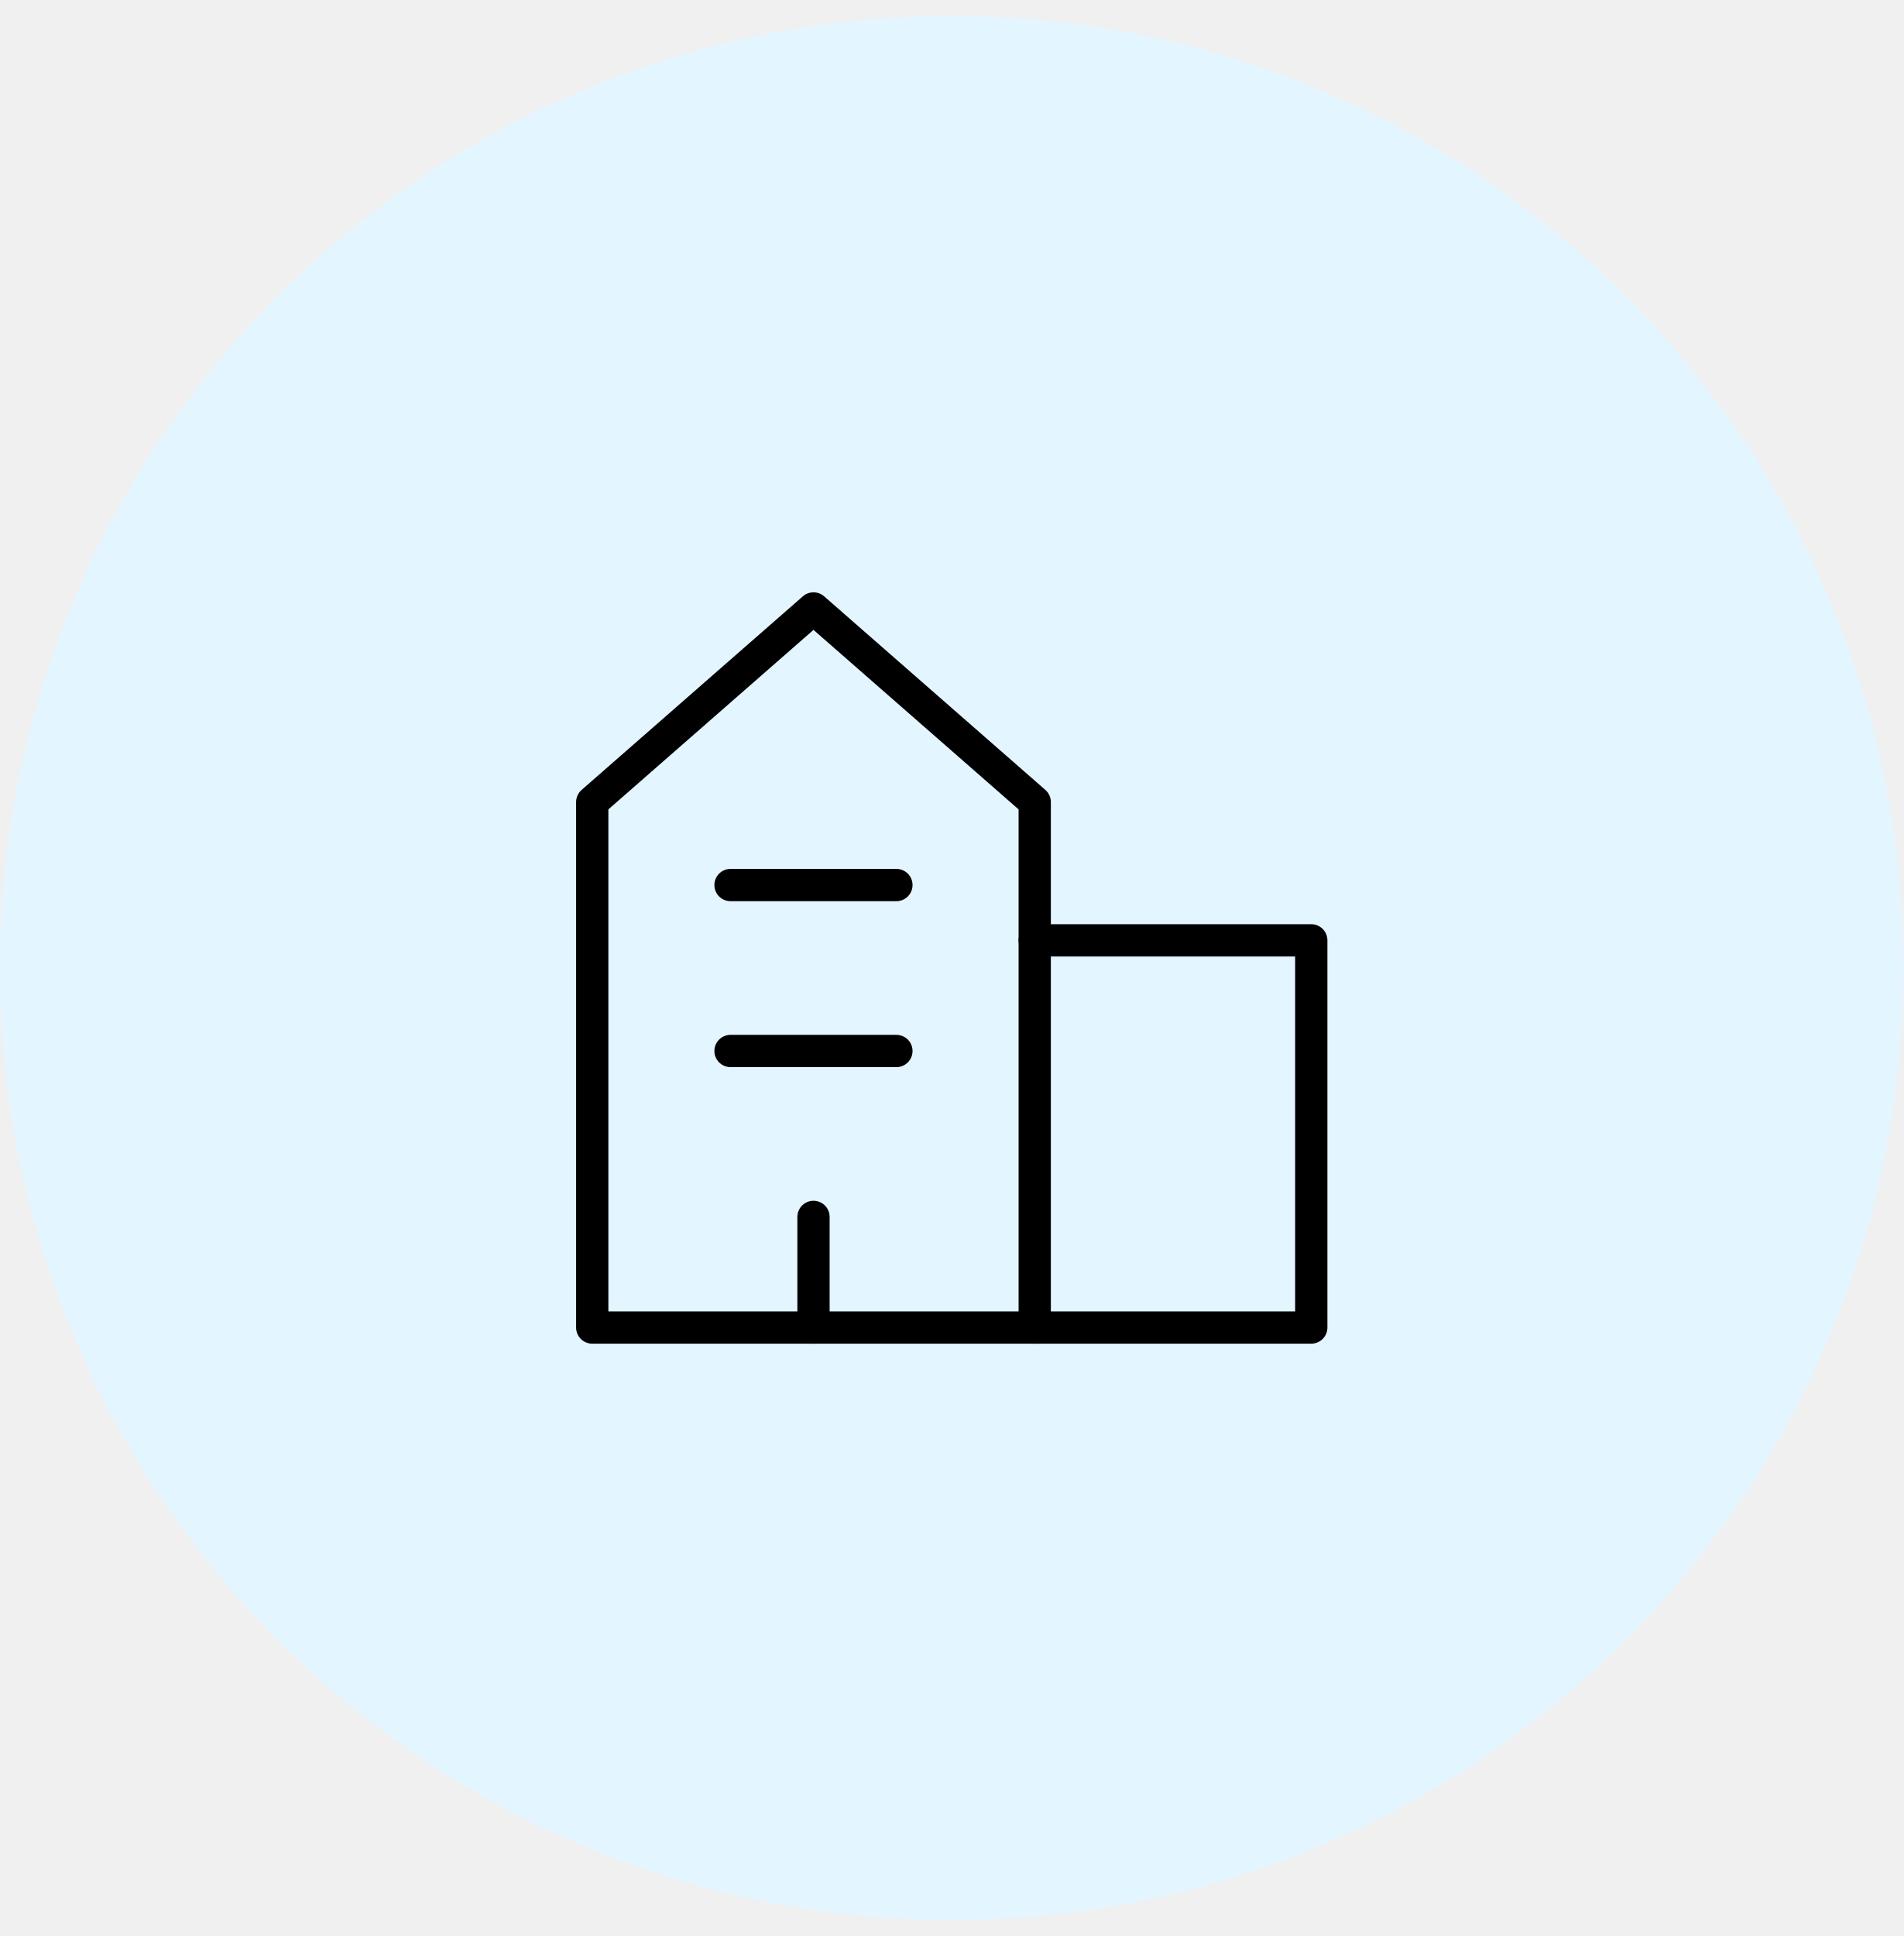
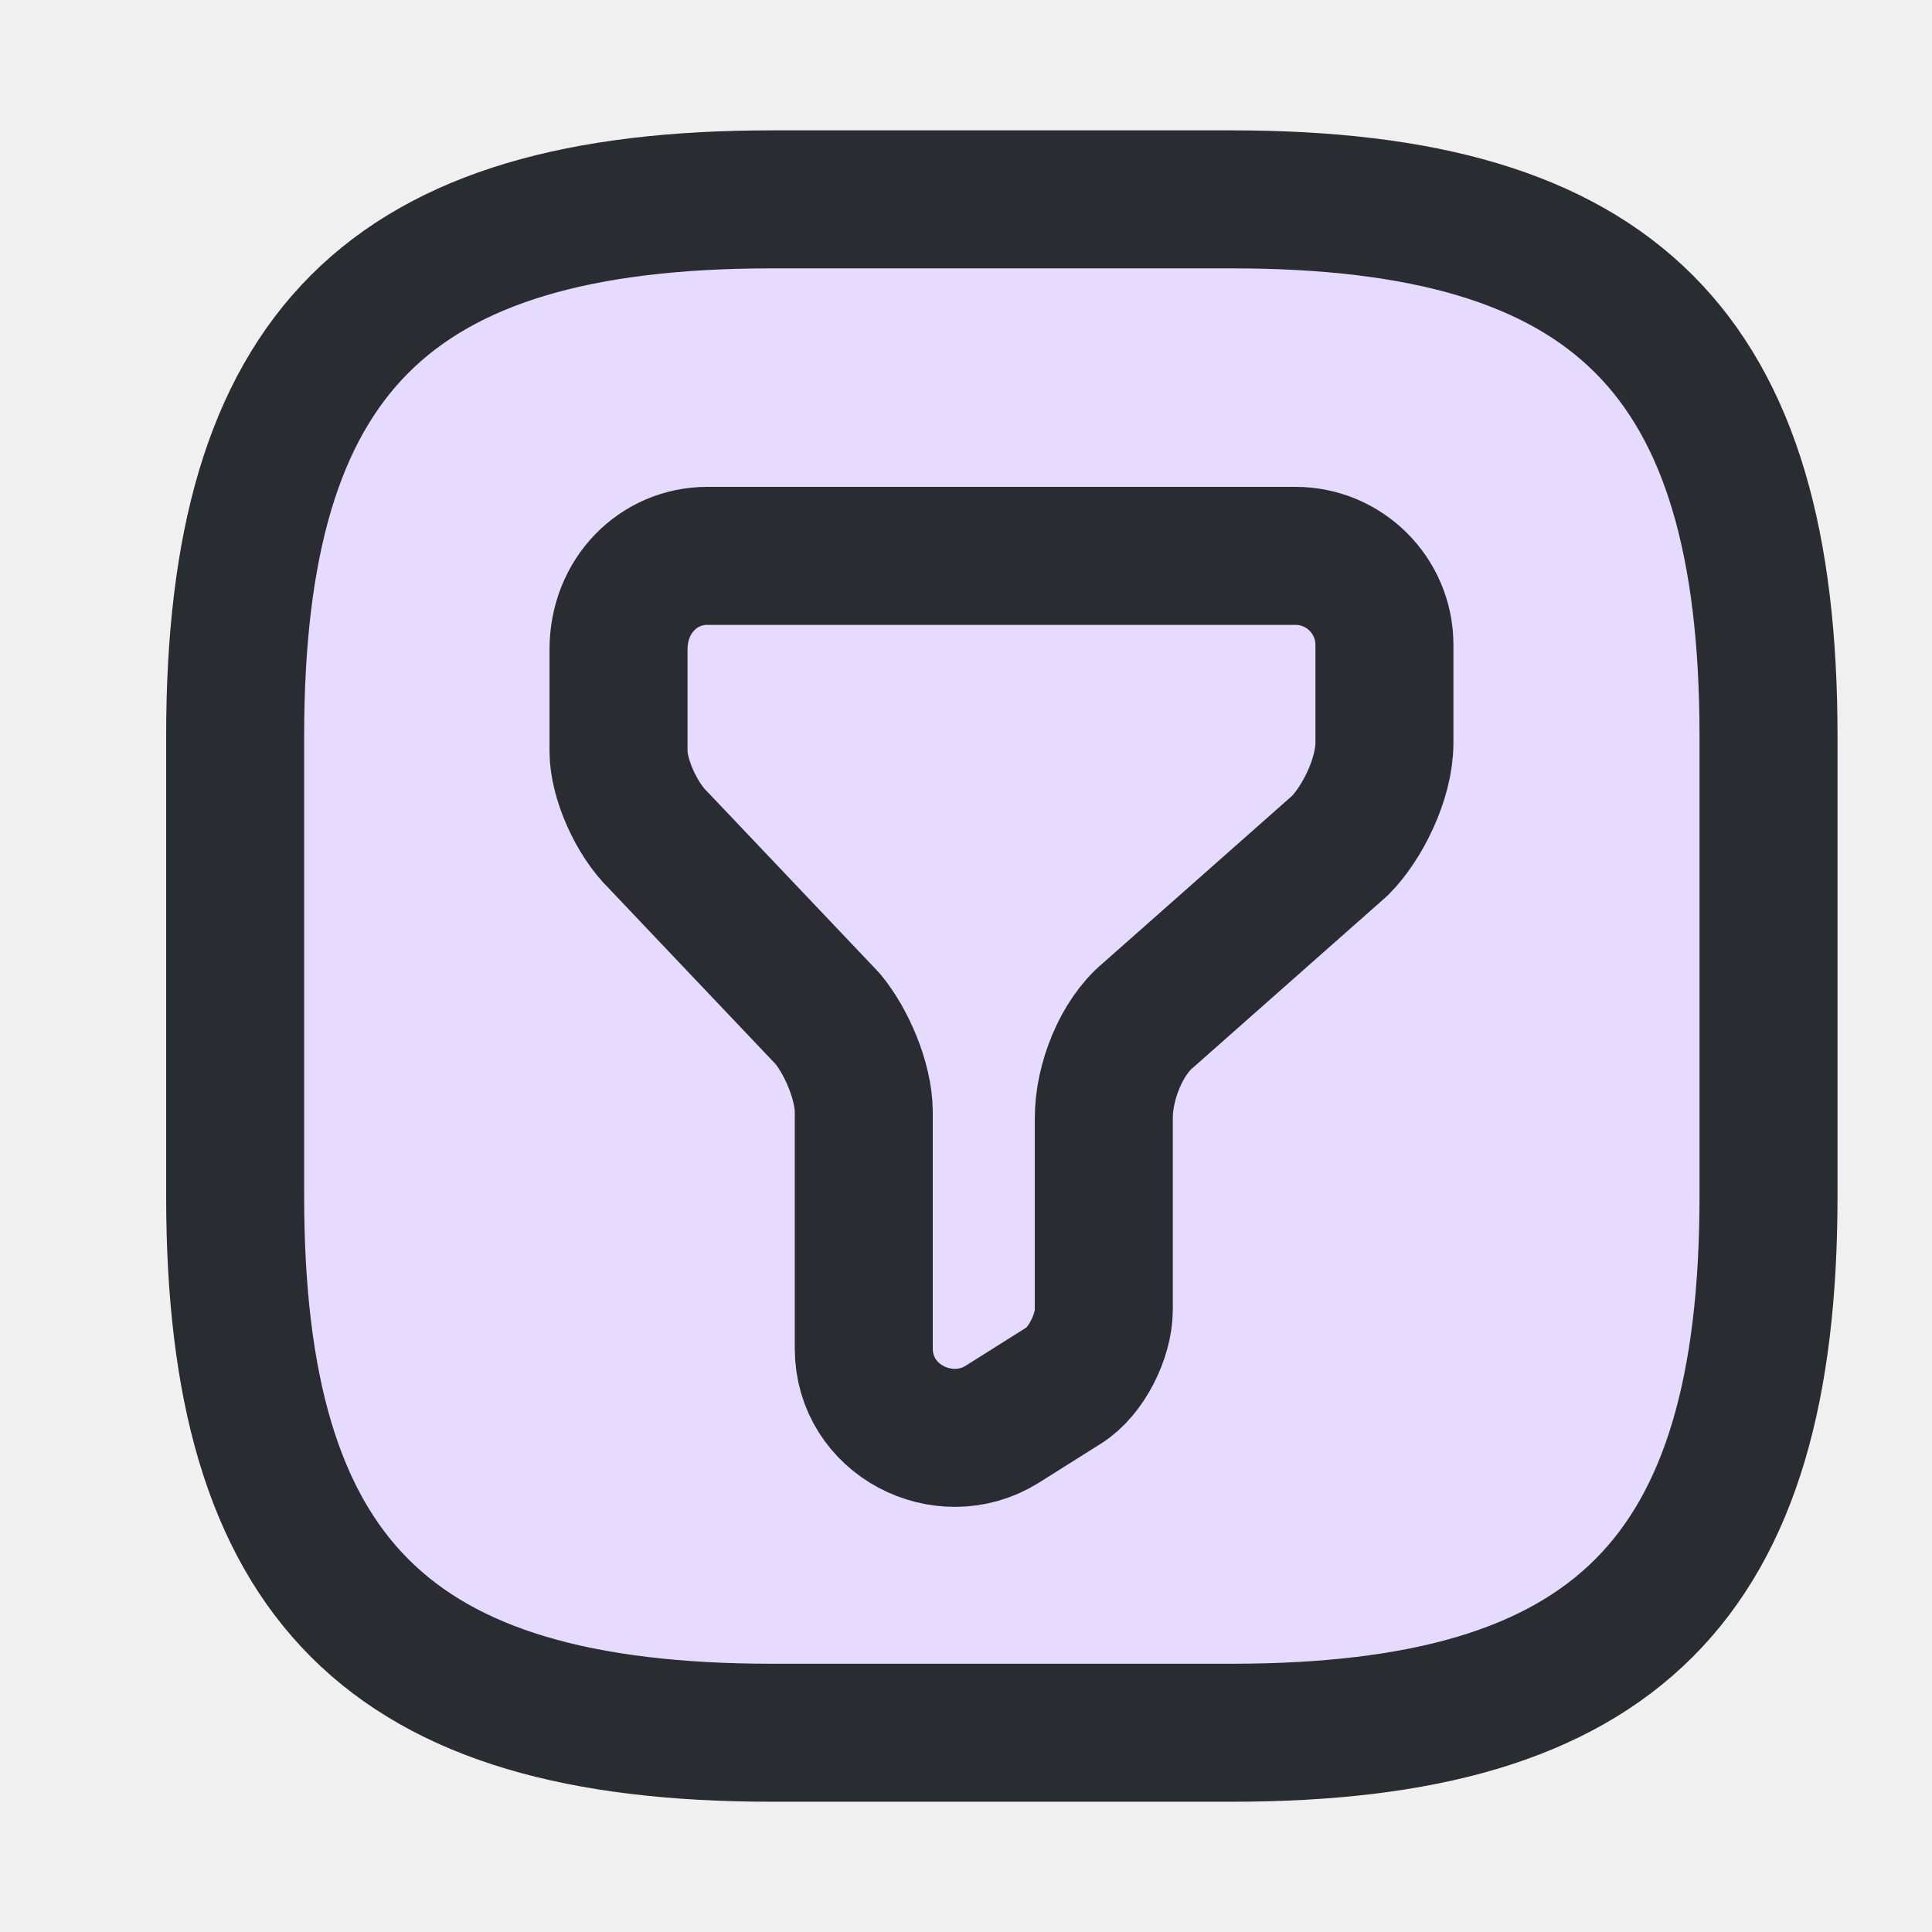
- <svg xmlns="http://www.w3.org/2000/svg" width="59" height="60" viewBox="0 0 59 60" fill="none">
-   <rect y="0.5" width="59" height="59" rx="29.5" fill="#E3F5FF" />
-   <g clip-path="url(#clip0_252_30180)">
-     <path d="M32.072 41.143H18.357V24.857L25.215 18.857L32.072 24.857V41.143Z" stroke="#000001" stroke-linecap="round" stroke-linejoin="round" />
-     <path d="M32.072 41.143H40.644V29.143H32.072" stroke="#000001" stroke-linecap="round" stroke-linejoin="round" />
-     <path d="M25.215 41.143V37.714" stroke="#000001" stroke-linecap="round" stroke-linejoin="round" />
-     <path d="M22.643 32.572H27.785" stroke="#000001" stroke-linecap="round" stroke-linejoin="round" />
-     <path d="M22.643 27.429H27.785" stroke="#000001" stroke-linecap="round" stroke-linejoin="round" />
-   </g>
-   <defs>
-     <clipPath id="clip0_252_30180">
-       <rect width="24" height="24" fill="white" transform="translate(17.5 18)" />
-     </clipPath>
-   </defs>
+ <svg xmlns="http://www.w3.org/2000/svg" width="21" height="21" viewBox="0 0 21 21" fill="none">
+   <path d="M8.389 18.834H13.389C17.556 18.834 19.223 17.167 19.223 13V8C19.223 3.834 17.556 2.167 13.389 2.167H8.389C4.223 2.167 2.556 3.834 2.556 8V13C2.556 17.167 4.223 18.834 8.389 18.834Z" fill="#E6DBFF" stroke="#292D32" stroke-width="1.5" stroke-linecap="round" stroke-linejoin="round" />
+   <path d="M7.689 6.042H14.081C14.614 6.042 15.048 6.475 15.048 7.009V8.075C15.048 8.467 14.806 8.95 14.564 9.192L12.481 11.034C12.189 11.275 11.998 11.759 11.998 12.15V14.234C11.998 14.525 11.806 14.909 11.564 15.059L10.889 15.484C10.256 15.875 9.389 15.434 9.389 14.659V12.092C9.389 11.75 9.198 11.317 8.998 11.075L7.156 9.134C6.914 8.9 6.723 8.459 6.723 8.167V7.059C6.723 6.475 7.156 6.042 7.689 6.042Z" fill="#E6DBFF" stroke="#292D32" stroke-width="1.5" stroke-miterlimit="10" stroke-linecap="round" stroke-linejoin="round" />
</svg>
